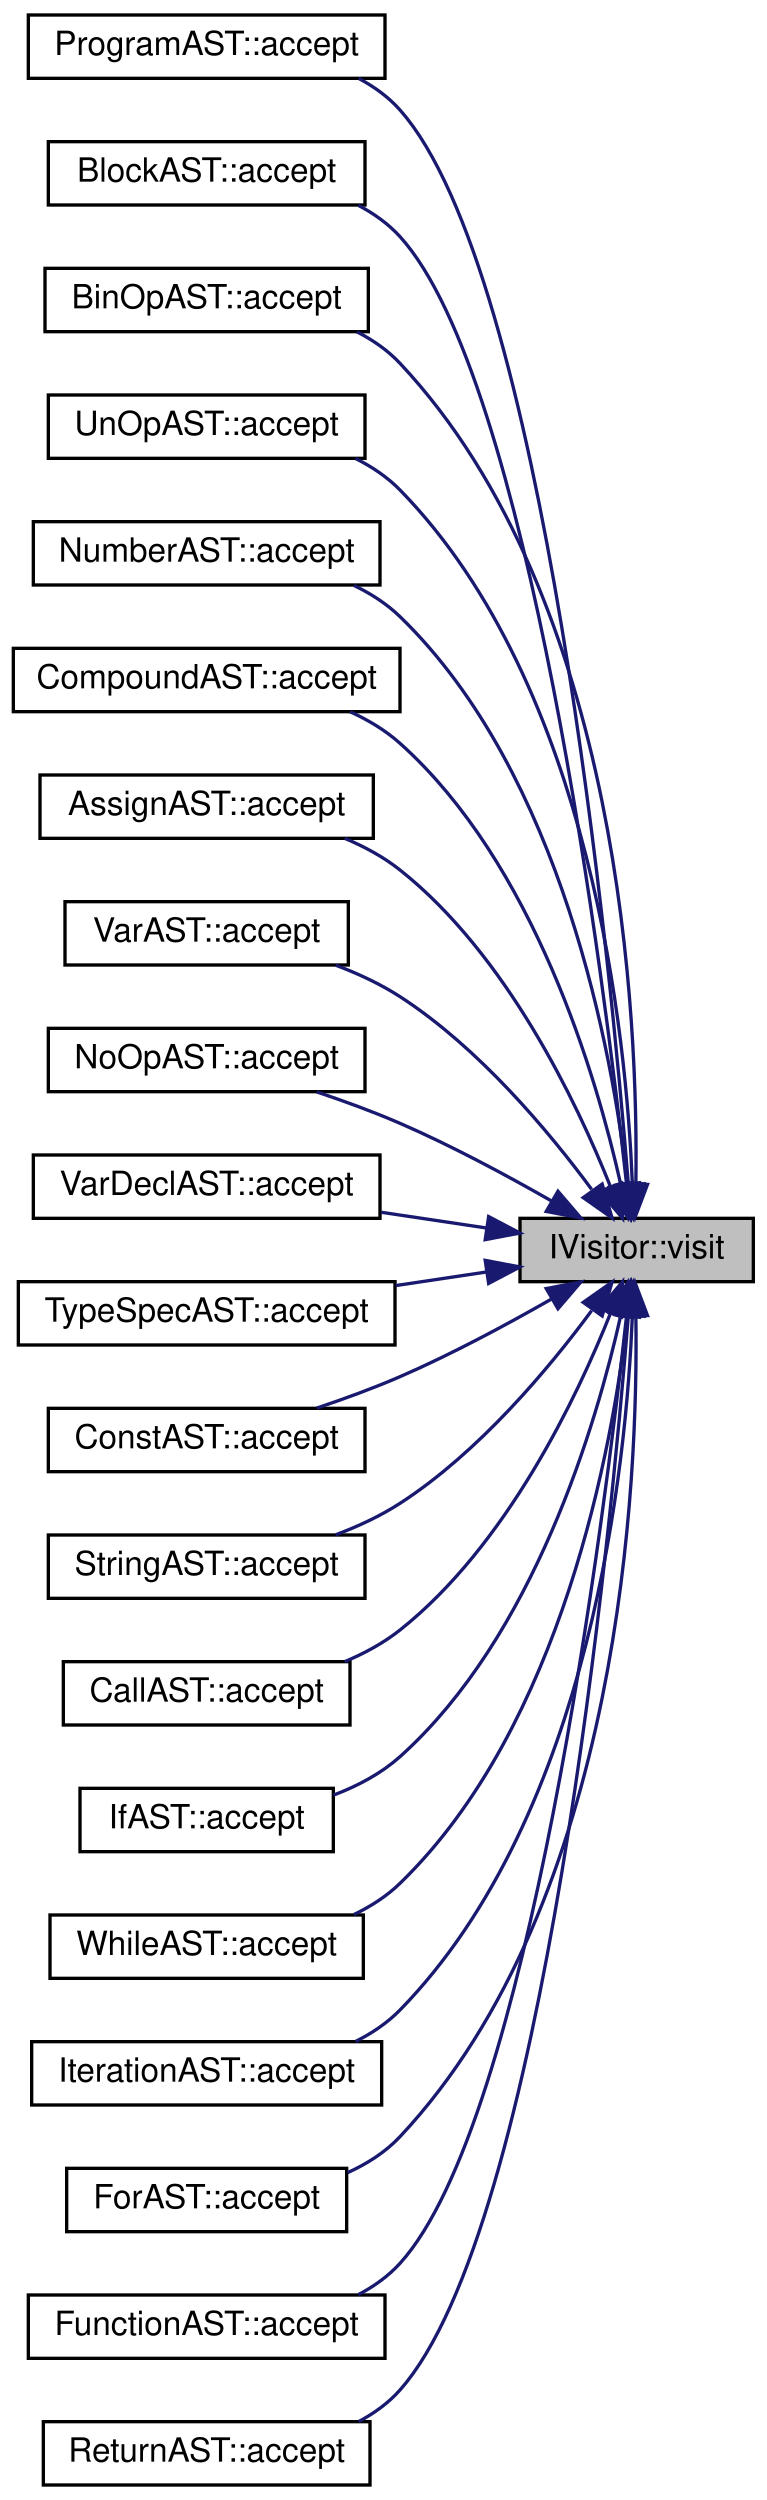
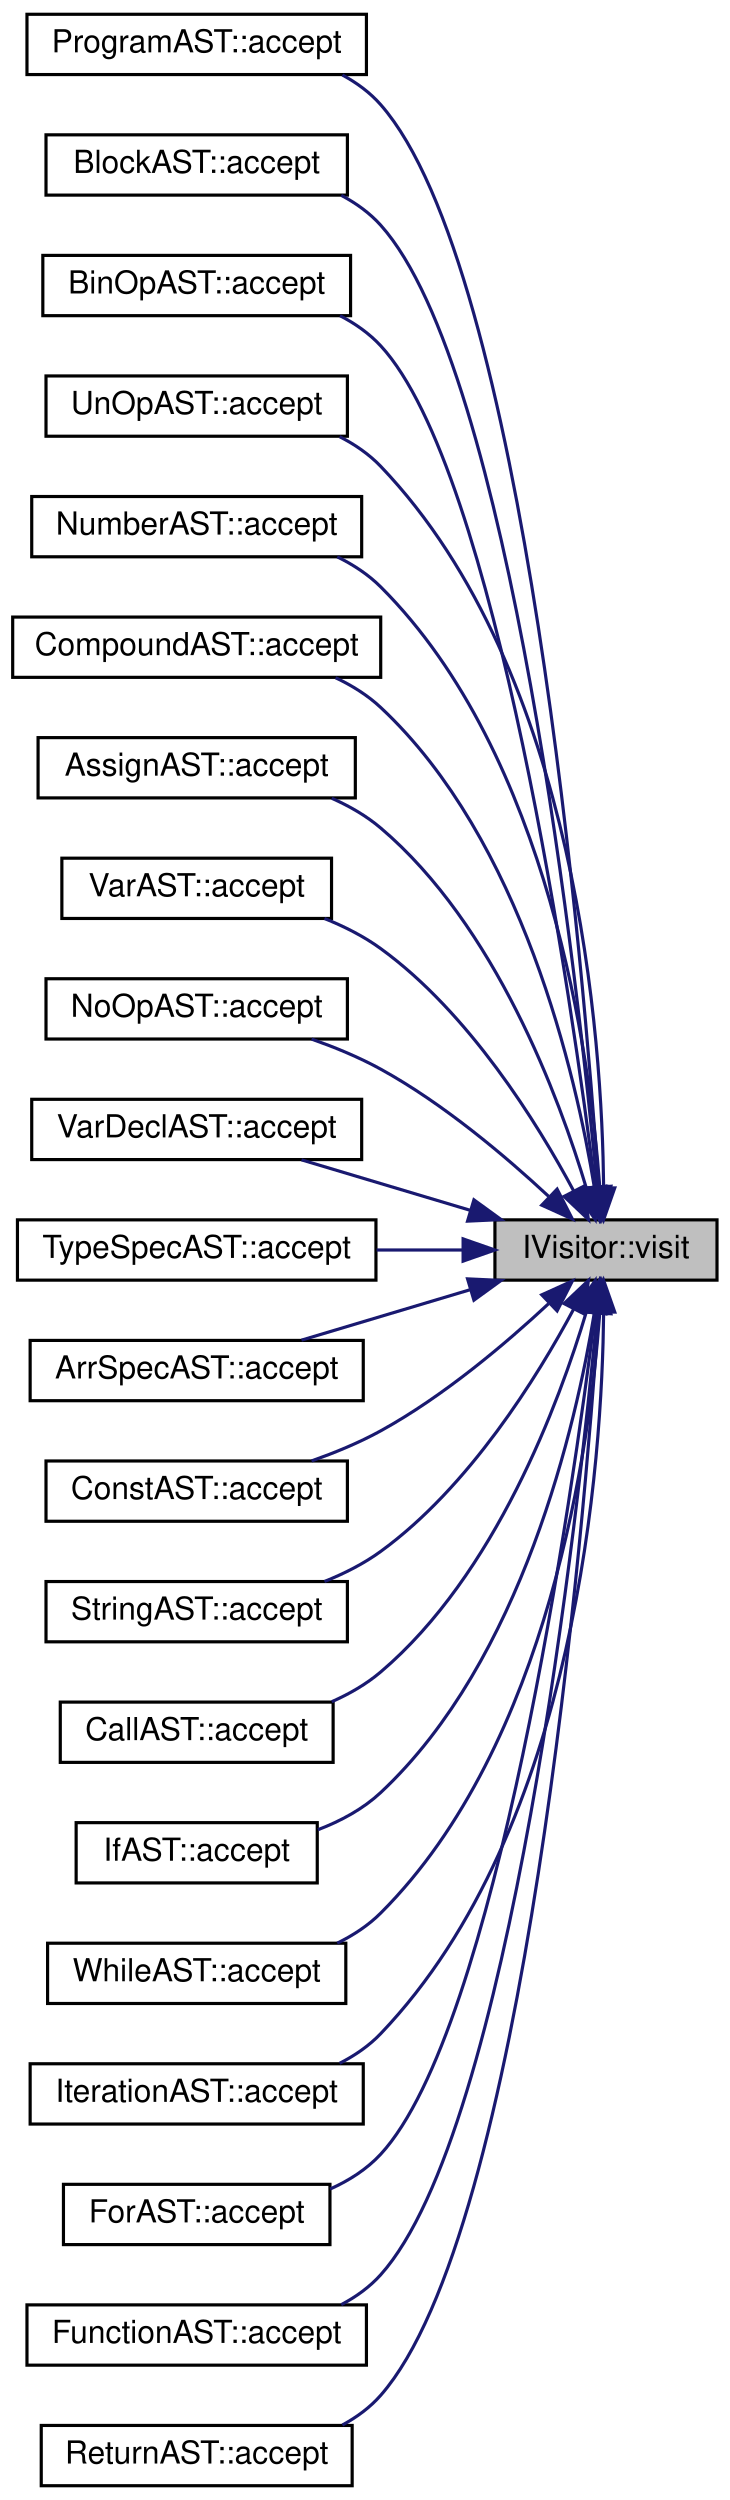
- <svg xmlns="http://www.w3.org/2000/svg" xmlns:xlink="http://www.w3.org/1999/xlink" width="230pt" height="750pt" viewBox="0.00 0.00 230.00 750.00">
-   <g id="graph0" class="graph" transform="scale(1 1) rotate(0) translate(4 746)">
+ <svg xmlns="http://www.w3.org/2000/svg" xmlns:xlink="http://www.w3.org/1999/xlink" width="230pt" height="788pt" viewBox="0.00 0.00 230.00 788.00">
+   <g id="graph0" class="graph" transform="scale(1 1) rotate(0) translate(4 784)">
    <g id="node1" class="node">
      <g id="a_node1">
        <a xlink:title=" ">
-           <polygon fill="#bfbfbf" stroke="black" points="152,-361.5 152,-380.5 222,-380.5 222,-361.5 152,-361.5" />
-           <text text-anchor="middle" x="187" y="-368.5" font-family="Helvetica,sans-Serif" font-size="10.00">IVisitor::visit</text>
+           <polygon fill="#bfbfbf" stroke="black" points="152,-380.5 152,-399.5 222,-399.5 222,-380.5 152,-380.5" />
+           <text text-anchor="middle" x="187" y="-387.5" font-family="Helvetica,sans-Serif" font-size="10.00">IVisitor::visit</text>
        </a>
      </g>
    </g>
    <g id="node2" class="node">
      <g id="a_node2">
        <a xlink:href="../../de/db2/class_program_a_s_t.html#adf015c45c078803cd3115ad34013941e" target="_top" xlink:title=" ">
-           <polygon fill="none" stroke="black" points="4.5,-722.5 4.5,-741.5 111.5,-741.5 111.5,-722.5 4.5,-722.5" />
-           <text text-anchor="middle" x="58" y="-729.5" font-family="Helvetica,sans-Serif" font-size="10.00">ProgramAST::accept</text>
+           <polygon fill="none" stroke="black" points="4.5,-760.5 4.5,-779.5 111.5,-779.5 111.5,-760.5 4.5,-760.5" />
+           <text text-anchor="middle" x="58" y="-767.5" font-family="Helvetica,sans-Serif" font-size="10.00">ProgramAST::accept</text>
        </a>
      </g>
    </g>
    <g id="edge1" class="edge">
-       <path fill="none" stroke="midnightblue" d="M184.52,-390.68C179.24,-455.99 159.24,-664.23 116,-713 112.54,-716.9 108.26,-720 103.6,-722.47" />
-       <polygon fill="midnightblue" stroke="midnightblue" points="188.02,-390.77 185.32,-380.52 181.05,-390.22 188.02,-390.77" />
+       <path fill="none" stroke="midnightblue" d="M184.74,-409.89C180.05,-477.8 161.48,-699.18 116,-751 112.63,-754.84 108.46,-757.91 103.92,-760.36" />
+       <polygon fill="midnightblue" stroke="midnightblue" points="188.24,-409.91 185.42,-399.7 181.26,-409.45 188.24,-409.91" />
    </g>
    <g id="node3" class="node">
      <g id="a_node3">
        <a xlink:href="../../d0/de0/class_block_a_s_t.html#a7695b1931cd5a767216a789df30bc229" target="_top" xlink:title=" ">
-           <polygon fill="none" stroke="black" points="10.5,-684.5 10.5,-703.5 105.5,-703.5 105.5,-684.5 10.5,-684.5" />
-           <text text-anchor="middle" x="58" y="-691.5" font-family="Helvetica,sans-Serif" font-size="10.00">BlockAST::accept</text>
+           <polygon fill="none" stroke="black" points="10.5,-722.5 10.5,-741.5 105.5,-741.5 105.5,-722.5 10.5,-722.5" />
+           <text text-anchor="middle" x="58" y="-729.5" font-family="Helvetica,sans-Serif" font-size="10.00">BlockAST::accept</text>
        </a>
      </g>
    </g>
    <g id="edge2" class="edge">
-       <path fill="none" stroke="midnightblue" d="M183.96,-390.82C177.35,-451.38 154.67,-632.45 116,-675 112.49,-678.86 108.18,-681.94 103.51,-684.39" />
-       <polygon fill="midnightblue" stroke="midnightblue" points="187.46,-390.99 185.04,-380.68 180.5,-390.25 187.46,-390.99" />
+       <path fill="none" stroke="midnightblue" d="M184.25,-409.8C178.31,-472.84 156.94,-667.37 116,-713 112.52,-716.88 108.22,-719.97 103.56,-722.43" />
+       <polygon fill="midnightblue" stroke="midnightblue" points="187.76,-409.91 185.18,-399.63 180.79,-409.27 187.76,-409.91" />
    </g>
    <g id="node4" class="node">
      <g id="a_node4">
        <a xlink:href="../../d2/dc9/class_bin_op_a_s_t.html#aa8fd6e575b06311fb5e1190995670dcf" target="_top" xlink:title=" ">
-           <polygon fill="none" stroke="black" points="9.5,-646.5 9.5,-665.5 106.5,-665.5 106.5,-646.5 9.5,-646.5" />
-           <text text-anchor="middle" x="58" y="-653.5" font-family="Helvetica,sans-Serif" font-size="10.00">BinOpAST::accept</text>
+           <polygon fill="none" stroke="black" points="9.5,-684.5 9.5,-703.5 106.5,-703.5 106.5,-684.5 9.5,-684.5" />
+           <text text-anchor="middle" x="58" y="-691.5" font-family="Helvetica,sans-Serif" font-size="10.00">BinOpAST::accept</text>
        </a>
      </g>
    </g>
    <g id="edge3" class="edge">
-       <path fill="none" stroke="midnightblue" d="M186.76,-390.9C187.5,-439.62 182.52,-566.05 116,-637 112.36,-640.88 107.91,-643.97 103.11,-646.43" />
-       <polygon fill="midnightblue" stroke="midnightblue" points="190.25,-390.66 186.5,-380.75 183.26,-390.84 190.25,-390.66" />
+       <path fill="none" stroke="midnightblue" d="M183.64,-409.71C176.35,-467.6 152.43,-635.5 116,-675 112.39,-678.91 107.96,-682.02 103.18,-684.49" />
+       <polygon fill="midnightblue" stroke="midnightblue" points="187.13,-410.02 184.88,-399.67 180.18,-409.17 187.13,-410.02" />
    </g>
    <g id="node5" class="node">
      <g id="a_node5">
        <a xlink:href="../../dc/de8/class_un_op_a_s_t.html#a6cda966c30a22dc5e40b7980a2ffcc68" target="_top" xlink:title=" ">
-           <polygon fill="none" stroke="black" points="10.5,-608.5 10.5,-627.5 105.5,-627.5 105.5,-608.5 10.5,-608.5" />
-           <text text-anchor="middle" x="58" y="-615.5" font-family="Helvetica,sans-Serif" font-size="10.00">UnOpAST::accept</text>
+           <polygon fill="none" stroke="black" points="10.5,-646.5 10.5,-665.5 105.5,-665.5 105.5,-646.5 10.5,-646.5" />
+           <text text-anchor="middle" x="58" y="-653.5" font-family="Helvetica,sans-Serif" font-size="10.00">UnOpAST::accept</text>
        </a>
      </g>
    </g>
    <g id="edge4" class="edge">
-       <path fill="none" stroke="midnightblue" d="M185.7,-390.98C183.95,-434.76 173.62,-539.98 116,-599 112.21,-602.88 107.61,-605.97 102.68,-608.43" />
-       <polygon fill="midnightblue" stroke="midnightblue" points="189.21,-390.88 185.99,-380.79 182.21,-390.68 189.21,-390.88" />
+       <path fill="none" stroke="midnightblue" d="M186.27,-409.72C185.81,-455.88 178.16,-571.94 116,-637 112.33,-640.85 107.85,-643.91 103.04,-646.36" />
+       <polygon fill="midnightblue" stroke="midnightblue" points="189.77,-409.56 186.26,-399.56 182.77,-409.57 189.77,-409.56" />
    </g>
    <g id="node6" class="node">
      <g id="a_node6">
        <a xlink:href="../../d8/d90/class_number_a_s_t.html#a521b93d7eb553aa30d3f11f0ba5e0754" target="_top" xlink:title=" ">
-           <polygon fill="none" stroke="black" points="6,-570.5 6,-589.5 110,-589.5 110,-570.5 6,-570.5" />
-           <text text-anchor="middle" x="58" y="-577.5" font-family="Helvetica,sans-Serif" font-size="10.00">NumberAST::accept</text>
+           <polygon fill="none" stroke="black" points="6,-608.5 6,-627.5 110,-627.5 110,-608.5 6,-608.5" />
+           <text text-anchor="middle" x="58" y="-615.5" font-family="Helvetica,sans-Serif" font-size="10.00">NumberAST::accept</text>
        </a>
      </g>
    </g>
    <g id="edge5" class="edge">
-       <path fill="none" stroke="midnightblue" d="M184.22,-391.26C179.77,-429.74 164.73,-513.77 116,-561 112.03,-564.85 107.26,-567.92 102.19,-570.36" />
-       <polygon fill="midnightblue" stroke="midnightblue" points="187.75,-391.18 185.29,-380.87 180.79,-390.46 187.75,-391.18" />
+       <path fill="none" stroke="midnightblue" d="M185.04,-410C181.98,-451.14 169.21,-545.86 116,-599 112.09,-602.91 107.35,-606.01 102.3,-608.48" />
+       <polygon fill="midnightblue" stroke="midnightblue" points="188.54,-410.09 185.67,-399.89 181.55,-409.65 188.54,-410.09" />
    </g>
    <g id="node7" class="node">
      <g id="a_node7">
        <a xlink:href="../../da/dbb/class_compound_a_s_t.html#af3df246f456db171a6c152567cfa1582" target="_top" xlink:title=" ">
-           <polygon fill="none" stroke="black" points="0,-532.5 0,-551.5 116,-551.5 116,-532.5 0,-532.5" />
-           <text text-anchor="middle" x="58" y="-539.5" font-family="Helvetica,sans-Serif" font-size="10.00">CompoundAST::accept</text>
+           <polygon fill="none" stroke="black" points="0,-570.5 0,-589.5 116,-589.5 116,-570.5 0,-570.5" />
+           <text text-anchor="middle" x="58" y="-577.5" font-family="Helvetica,sans-Serif" font-size="10.00">CompoundAST::accept</text>
        </a>
      </g>
    </g>
    <g id="edge6" class="edge">
-       <path fill="none" stroke="midnightblue" d="M182.2,-390.76C174.98,-423 156.26,-486.93 116,-523 111.65,-526.9 106.47,-530 101.04,-532.47" />
-       <polygon fill="midnightblue" stroke="midnightblue" points="185.66,-391.28 184.29,-380.77 178.81,-389.85 185.66,-391.28" />
+       <path fill="none" stroke="midnightblue" d="M183.35,-409.72C177.58,-445.03 160.61,-519.28 116,-561 111.89,-564.85 106.97,-567.92 101.78,-570.37" />
+       <polygon fill="midnightblue" stroke="midnightblue" points="186.83,-410.12 184.85,-399.71 179.91,-409.08 186.83,-410.12" />
    </g>
    <g id="node8" class="node">
      <g id="a_node8">
        <a xlink:href="../../d7/db1/class_assign_a_s_t.html#ab237f77d2beb08cc50ea5a96ff1f7df4" target="_top" xlink:title=" ">
-           <polygon fill="none" stroke="black" points="8,-494.5 8,-513.5 108,-513.5 108,-494.5 8,-494.5" />
-           <text text-anchor="middle" x="58" y="-501.5" font-family="Helvetica,sans-Serif" font-size="10.00">AssignAST::accept</text>
+           <polygon fill="none" stroke="black" points="8,-532.5 8,-551.5 108,-551.5 108,-532.5 8,-532.5" />
+           <text text-anchor="middle" x="58" y="-539.5" font-family="Helvetica,sans-Serif" font-size="10.00">AssignAST::accept</text>
        </a>
      </g>
    </g>
    <g id="edge7" class="edge">
-       <path fill="none" stroke="midnightblue" d="M179.12,-390.05C169.07,-415.3 147.99,-459.6 116,-485 111.1,-488.89 105.36,-492 99.45,-494.48" />
-       <polygon fill="midnightblue" stroke="midnightblue" points="182.47,-391.1 182.76,-380.51 175.93,-388.6 182.47,-391.1" />
+       <path fill="none" stroke="midnightblue" d="M180.88,-409.31C172.26,-438.14 152.15,-492.3 116,-523 111.47,-526.85 106.13,-529.93 100.57,-532.38" />
+       <polygon fill="midnightblue" stroke="midnightblue" points="184.27,-410.19 183.63,-399.61 177.53,-408.28 184.27,-410.19" />
    </g>
    <g id="node9" class="node">
      <g id="a_node9">
        <a xlink:href="../../dc/dff/class_var_a_s_t.html#aacf5155cef2df2c6404f8861da3b90ae" target="_top" xlink:title=" ">
-           <polygon fill="none" stroke="black" points="15.5,-456.5 15.5,-475.5 100.5,-475.5 100.5,-456.5 15.5,-456.5" />
-           <text text-anchor="middle" x="58" y="-463.5" font-family="Helvetica,sans-Serif" font-size="10.00">VarAST::accept</text>
+           <polygon fill="none" stroke="black" points="15.5,-494.5 15.5,-513.5 100.5,-513.5 100.5,-494.5 15.5,-494.5" />
+           <text text-anchor="middle" x="58" y="-501.5" font-family="Helvetica,sans-Serif" font-size="10.00">VarAST::accept</text>
        </a>
      </g>
    </g>
    <g id="edge8" class="edge">
-       <path fill="none" stroke="midnightblue" d="M173.49,-389.19C160.83,-406.34 139.77,-431.63 116,-447 110.13,-450.8 103.43,-453.91 96.73,-456.43" />
-       <polygon fill="midnightblue" stroke="midnightblue" points="176.65,-390.79 179.62,-380.62 170.96,-386.71 176.65,-390.79" />
+       <path fill="none" stroke="midnightblue" d="M176.81,-408.65C165.37,-430.03 143.89,-464.72 116,-485 110.69,-488.87 104.53,-491.98 98.28,-494.48" />
+       <polygon fill="midnightblue" stroke="midnightblue" points="180,-410.1 181.47,-399.61 173.78,-406.89 180,-410.1" />
    </g>
    <g id="node10" class="node">
      <g id="a_node10">
        <a xlink:href="../../db/db7/class_no_op_a_s_t.html#a2da3cd0efff2413730213b2495decd7e" target="_top" xlink:title=" ">
-           <polygon fill="none" stroke="black" points="10.5,-418.5 10.5,-437.5 105.5,-437.5 105.5,-418.5 10.5,-418.5" />
-           <text text-anchor="middle" x="58" y="-425.5" font-family="Helvetica,sans-Serif" font-size="10.00">NoOpAST::accept</text>
+           <polygon fill="none" stroke="black" points="10.5,-456.5 10.5,-475.5 105.5,-475.5 105.5,-456.5 10.5,-456.5" />
+           <text text-anchor="middle" x="58" y="-463.5" font-family="Helvetica,sans-Serif" font-size="10.00">NoOpAST::accept</text>
        </a>
      </g>
    </g>
    <g id="edge9" class="edge">
-       <path fill="none" stroke="midnightblue" d="M161.36,-385.76C148.18,-393.29 131.51,-402.27 116,-409 108.06,-412.45 99.27,-415.66 91.03,-418.42" />
-       <polygon fill="midnightblue" stroke="midnightblue" points="163.39,-388.63 170.27,-380.58 159.87,-382.57 163.39,-388.63" />
+       <path fill="none" stroke="midnightblue" d="M168.91,-406.92C155.48,-419.43 135.79,-436.12 116,-447 109.24,-450.72 101.62,-453.87 94.21,-456.48" />
+       <polygon fill="midnightblue" stroke="midnightblue" points="171.6,-409.19 176.41,-399.76 166.76,-404.13 171.6,-409.19" />
    </g>
    <g id="node11" class="node">
      <g id="a_node11">
        <a xlink:href="../../d6/d7c/class_var_decl_a_s_t.html#a55b75b733c74659e60b69d770504876e" target="_top" xlink:title=" ">
-           <polygon fill="none" stroke="black" points="6,-380.5 6,-399.5 110,-399.5 110,-380.5 6,-380.5" />
-           <text text-anchor="middle" x="58" y="-387.5" font-family="Helvetica,sans-Serif" font-size="10.00">VarDeclAST::accept</text>
+           <polygon fill="none" stroke="black" points="6,-418.5 6,-437.5 110,-437.5 110,-418.5 6,-418.5" />
+           <text text-anchor="middle" x="58" y="-425.5" font-family="Helvetica,sans-Serif" font-size="10.00">VarDeclAST::accept</text>
        </a>
      </g>
    </g>
    <g id="edge10" class="edge">
-       <path fill="none" stroke="midnightblue" d="M142.04,-377.58C131.82,-379.11 120.85,-380.75 110.34,-382.32" />
-       <polygon fill="midnightblue" stroke="midnightblue" points="142.59,-381.03 151.97,-376.09 141.56,-374.11 142.59,-381.03" />
+       <path fill="none" stroke="midnightblue" d="M144.11,-402.54C126.83,-407.7 107.13,-413.6 91.04,-418.41" />
+       <polygon fill="midnightblue" stroke="midnightblue" points="145.38,-405.81 153.95,-399.59 143.37,-399.1 145.38,-405.81" />
    </g>
    <g id="node12" class="node">
      <g id="a_node12">
        <a xlink:href="../../d2/db9/class_type_spec_a_s_t.html#aac50ec3076900267c5e9d1565e8ab835" target="_top" xlink:title=" ">
-           <polygon fill="none" stroke="black" points="1.5,-342.5 1.5,-361.5 114.5,-361.5 114.5,-342.5 1.5,-342.5" />
-           <text text-anchor="middle" x="58" y="-349.5" font-family="Helvetica,sans-Serif" font-size="10.00">TypeSpecAST::accept</text>
+           <polygon fill="none" stroke="black" points="1.5,-380.5 1.5,-399.5 114.5,-399.5 114.5,-380.5 1.5,-380.5" />
+           <text text-anchor="middle" x="58" y="-387.5" font-family="Helvetica,sans-Serif" font-size="10.00">TypeSpecAST::accept</text>
        </a>
      </g>
    </g>
    <g id="edge11" class="edge">
-       <path fill="none" stroke="midnightblue" d="M141.95,-364.41C133.16,-363.1 123.83,-361.7 114.71,-360.33" />
-       <polygon fill="midnightblue" stroke="midnightblue" points="141.56,-367.89 151.97,-365.91 142.59,-360.97 141.56,-367.89" />
+       <path fill="none" stroke="midnightblue" d="M141.95,-390C133.16,-390 123.83,-390 114.71,-390" />
+       <polygon fill="midnightblue" stroke="midnightblue" points="141.97,-393.5 151.97,-390 141.97,-386.5 141.97,-393.5" />
    </g>
    <g id="node13" class="node">
      <g id="a_node13">
+         <a xlink:href="../../d8/d88/class_arr_spec_a_s_t.html#a2e6ea1c236c46289160c199472e18f6c" target="_top" xlink:title=" ">
+           <polygon fill="none" stroke="black" points="5.5,-342.5 5.5,-361.5 110.5,-361.5 110.5,-342.5 5.5,-342.5" />
+           <text text-anchor="middle" x="58" y="-349.5" font-family="Helvetica,sans-Serif" font-size="10.00">ArrSpecAST::accept</text>
+         </a>
+       </g>
+     </g>
+     <g id="edge12" class="edge">
+       <path fill="none" stroke="midnightblue" d="M144.11,-377.46C126.83,-372.3 107.13,-366.4 91.04,-361.59" />
+       <polygon fill="midnightblue" stroke="midnightblue" points="143.37,-380.9 153.95,-380.41 145.38,-374.19 143.37,-380.9" />
+     </g>
+     <g id="node14" class="node">
+       <g id="a_node14">
        <a xlink:href="../../d6/d94/class_const_a_s_t.html#a4d7b08f4c47d235bea5ed0f2b87d3445" target="_top" xlink:title=" ">
          <polygon fill="none" stroke="black" points="10.5,-304.5 10.5,-323.5 105.5,-323.5 105.5,-304.5 10.5,-304.5" />
          <text text-anchor="middle" x="58" y="-311.5" font-family="Helvetica,sans-Serif" font-size="10.00">ConstAST::accept</text>
        </a>
      </g>
    </g>
-     <g id="edge12" class="edge">
-       <path fill="none" stroke="midnightblue" d="M161.36,-356.24C148.18,-348.71 131.51,-339.73 116,-333 108.06,-329.55 99.27,-326.34 91.03,-323.58" />
-       <polygon fill="midnightblue" stroke="midnightblue" points="159.87,-359.43 170.27,-361.42 163.39,-353.37 159.87,-359.43" />
-     </g>
-     <g id="node14" class="node">
-       <g id="a_node14">
+     <g id="edge13" class="edge">
+       <path fill="none" stroke="midnightblue" d="M168.91,-373.08C155.48,-360.57 135.79,-343.88 116,-333 109.24,-329.28 101.62,-326.13 94.21,-323.52" />
+       <polygon fill="midnightblue" stroke="midnightblue" points="166.76,-375.87 176.41,-380.24 171.6,-370.81 166.76,-375.87" />
+     </g>
+     <g id="node15" class="node">
+       <g id="a_node15">
        <a xlink:href="../../d0/d21/class_string_a_s_t.html#af9159f6956aba13305962f6879fe365d" target="_top" xlink:title=" ">
          <polygon fill="none" stroke="black" points="10.5,-266.5 10.5,-285.5 105.5,-285.5 105.5,-266.5 10.5,-266.5" />
          <text text-anchor="middle" x="58" y="-273.5" font-family="Helvetica,sans-Serif" font-size="10.00">StringAST::accept</text>
        </a>
      </g>
    </g>
-     <g id="edge13" class="edge">
-       <path fill="none" stroke="midnightblue" d="M173.49,-352.81C160.83,-335.66 139.77,-310.37 116,-295 110.13,-291.2 103.43,-288.09 96.73,-285.57" />
-       <polygon fill="midnightblue" stroke="midnightblue" points="170.96,-355.29 179.62,-361.38 176.65,-351.21 170.96,-355.29" />
-     </g>
-     <g id="node15" class="node">
-       <g id="a_node15">
+     <g id="edge14" class="edge">
+       <path fill="none" stroke="midnightblue" d="M176.81,-371.35C165.37,-349.97 143.89,-315.28 116,-295 110.69,-291.13 104.53,-288.02 98.28,-285.52" />
+       <polygon fill="midnightblue" stroke="midnightblue" points="173.78,-373.11 181.47,-380.39 180,-369.9 173.78,-373.11" />
+     </g>
+     <g id="node16" class="node">
+       <g id="a_node16">
        <a xlink:href="../../da/dd1/class_call_a_s_t.html#aa4260777496618a9e74cb016c836460c" target="_top" xlink:title=" ">
          <polygon fill="none" stroke="black" points="15,-228.5 15,-247.5 101,-247.5 101,-228.5 15,-228.5" />
          <text text-anchor="middle" x="58" y="-235.5" font-family="Helvetica,sans-Serif" font-size="10.00">CallAST::accept</text>
        </a>
      </g>
    </g>
-     <g id="edge14" class="edge">
-       <path fill="none" stroke="midnightblue" d="M179.12,-351.95C169.07,-326.7 147.99,-282.4 116,-257 111.1,-253.11 105.36,-250 99.45,-247.52" />
-       <polygon fill="midnightblue" stroke="midnightblue" points="175.93,-353.4 182.76,-361.49 182.47,-350.9 175.93,-353.4" />
-     </g>
-     <g id="node16" class="node">
-       <g id="a_node16">
+     <g id="edge15" class="edge">
+       <path fill="none" stroke="midnightblue" d="M180.88,-370.69C172.26,-341.86 152.15,-287.7 116,-257 111.47,-253.15 106.13,-250.07 100.57,-247.62" />
+       <polygon fill="midnightblue" stroke="midnightblue" points="177.53,-371.72 183.63,-380.39 184.27,-369.81 177.53,-371.72" />
+     </g>
+     <g id="node17" class="node">
+       <g id="a_node17">
        <a xlink:href="../../d7/d6b/class_if_a_s_t.html#add0f12feecd08230a0a5a5e72da48f2b" target="_top" xlink:title=" ">
          <polygon fill="none" stroke="black" points="20,-190.5 20,-209.5 96,-209.5 96,-190.5 20,-190.5" />
          <text text-anchor="middle" x="58" y="-197.5" font-family="Helvetica,sans-Serif" font-size="10.00">IfAST::accept</text>
        </a>
      </g>
    </g>
-     <g id="edge15" class="edge">
-       <path fill="none" stroke="midnightblue" d="M182.2,-351.24C174.98,-319 156.26,-255.07 116,-219 110.33,-213.92 103.26,-210.19 96.04,-207.46" />
-       <polygon fill="midnightblue" stroke="midnightblue" points="178.81,-352.15 184.29,-361.23 185.66,-350.72 178.81,-352.15" />
-     </g>
-     <g id="node17" class="node">
-       <g id="a_node17">
+     <g id="edge16" class="edge">
+       <path fill="none" stroke="midnightblue" d="M183.35,-370.28C177.58,-334.97 160.61,-260.72 116,-219 110.44,-213.8 103.41,-210.02 96.21,-207.27" />
+       <polygon fill="midnightblue" stroke="midnightblue" points="179.91,-370.92 184.85,-380.29 186.83,-369.88 179.91,-370.92" />
+     </g>
+     <g id="node18" class="node">
+       <g id="a_node18">
        <a xlink:href="../../dc/da0/class_while_a_s_t.html#a8ceecca5d27e7947a2ef3052a6d34227" target="_top" xlink:title=" ">
          <polygon fill="none" stroke="black" points="11,-152.5 11,-171.5 105,-171.5 105,-152.5 11,-152.5" />
          <text text-anchor="middle" x="58" y="-159.5" font-family="Helvetica,sans-Serif" font-size="10.00">WhileAST::accept</text>
        </a>
      </g>
    </g>
-     <g id="edge16" class="edge">
-       <path fill="none" stroke="midnightblue" d="M184.22,-350.74C179.77,-312.26 164.73,-228.23 116,-181 112.03,-177.15 107.26,-174.08 102.19,-171.64" />
-       <polygon fill="midnightblue" stroke="midnightblue" points="180.79,-351.54 185.29,-361.13 187.75,-350.82 180.79,-351.54" />
-     </g>
-     <g id="node18" class="node">
-       <g id="a_node18">
+     <g id="edge17" class="edge">
+       <path fill="none" stroke="midnightblue" d="M185.04,-370C181.98,-328.86 169.21,-234.14 116,-181 112.09,-177.09 107.35,-173.99 102.3,-171.52" />
+       <polygon fill="midnightblue" stroke="midnightblue" points="181.55,-370.35 185.67,-380.11 188.54,-369.91 181.55,-370.35" />
+     </g>
+     <g id="node19" class="node">
+       <g id="a_node19">
        <a xlink:href="../../d6/dbc/class_iteration_a_s_t.html#a1f6f4a1de33e80eb8900a58e24b65753" target="_top" xlink:title=" ">
          <polygon fill="none" stroke="black" points="5.5,-114.5 5.5,-133.5 110.5,-133.5 110.5,-114.5 5.5,-114.5" />
          <text text-anchor="middle" x="58" y="-121.5" font-family="Helvetica,sans-Serif" font-size="10.00">IterationAST::accept</text>
        </a>
      </g>
    </g>
-     <g id="edge17" class="edge">
-       <path fill="none" stroke="midnightblue" d="M185.7,-351.02C183.95,-307.24 173.62,-202.02 116,-143 112.21,-139.12 107.61,-136.03 102.68,-133.57" />
-       <polygon fill="midnightblue" stroke="midnightblue" points="182.21,-351.32 185.99,-361.21 189.21,-351.12 182.21,-351.32" />
-     </g>
-     <g id="node19" class="node">
-       <g id="a_node19">
+     <g id="edge18" class="edge">
+       <path fill="none" stroke="midnightblue" d="M186.27,-370.28C185.81,-324.12 178.16,-208.06 116,-143 112.33,-139.15 107.85,-136.09 103.04,-133.64" />
+       <polygon fill="midnightblue" stroke="midnightblue" points="182.77,-370.43 186.26,-380.44 189.77,-370.44 182.77,-370.43" />
+     </g>
+     <g id="node20" class="node">
+       <g id="a_node20">
        <a xlink:href="../../d4/d3f/class_for_a_s_t.html#a9f86920b3fdcc1cfc5b6be8cfd8bf900" target="_top" xlink:title=" ">
          <polygon fill="none" stroke="black" points="16,-76.5 16,-95.5 100,-95.5 100,-76.5 16,-76.5" />
          <text text-anchor="middle" x="58" y="-83.5" font-family="Helvetica,sans-Serif" font-size="10.00">ForAST::accept</text>
        </a>
      </g>
    </g>
-     <g id="edge18" class="edge">
-       <path fill="none" stroke="midnightblue" d="M186.76,-351.1C187.5,-302.38 182.52,-175.95 116,-105 111.65,-100.36 106.13,-96.85 100.26,-94.2" />
-       <polygon fill="midnightblue" stroke="midnightblue" points="183.26,-351.16 186.5,-361.25 190.25,-351.34 183.26,-351.16" />
-     </g>
-     <g id="node20" class="node">
-       <g id="a_node20">
+     <g id="edge19" class="edge">
+       <path fill="none" stroke="midnightblue" d="M183.64,-370.29C176.35,-312.4 152.43,-144.5 116,-105 111.62,-100.25 106.01,-96.68 100.04,-94.01" />
+       <polygon fill="midnightblue" stroke="midnightblue" points="180.18,-370.83 184.88,-380.33 187.13,-369.98 180.18,-370.83" />
+     </g>
+     <g id="node21" class="node">
+       <g id="a_node21">
        <a xlink:href="../../dc/d19/class_function_a_s_t.html#a5a5517883d55e186ab4f9a361189a335" target="_top" xlink:title=" ">
          <polygon fill="none" stroke="black" points="4.5,-38.5 4.5,-57.5 111.5,-57.5 111.5,-38.5 4.5,-38.5" />
          <text text-anchor="middle" x="58" y="-45.5" font-family="Helvetica,sans-Serif" font-size="10.00">FunctionAST::accept</text>
        </a>
      </g>
    </g>
-     <g id="edge19" class="edge">
-       <path fill="none" stroke="midnightblue" d="M183.96,-351.18C177.35,-290.62 154.67,-109.55 116,-67 112.49,-63.14 108.18,-60.06 103.51,-57.61" />
-       <polygon fill="midnightblue" stroke="midnightblue" points="180.5,-351.75 185.04,-361.32 187.46,-351.01 180.5,-351.75" />
-     </g>
-     <g id="node21" class="node">
-       <g id="a_node21">
+     <g id="edge20" class="edge">
+       <path fill="none" stroke="midnightblue" d="M184.25,-370.2C178.31,-307.16 156.94,-112.63 116,-67 112.52,-63.12 108.22,-60.03 103.56,-57.57" />
+       <polygon fill="midnightblue" stroke="midnightblue" points="180.79,-370.73 185.18,-380.37 187.76,-370.09 180.79,-370.73" />
+     </g>
+     <g id="node22" class="node">
+       <g id="a_node22">
        <a xlink:href="../../d8/de5/class_return_a_s_t.html#ac43364719929e960aa7e3aa3a7312d41" target="_top" xlink:title=" ">
          <polygon fill="none" stroke="black" points="9,-0.5 9,-19.5 107,-19.5 107,-0.5 9,-0.5" />
          <text text-anchor="middle" x="58" y="-7.5" font-family="Helvetica,sans-Serif" font-size="10.00">ReturnAST::accept</text>
        </a>
      </g>
    </g>
-     <g id="edge20" class="edge">
-       <path fill="none" stroke="midnightblue" d="M184.52,-351.32C179.24,-286.01 159.24,-77.77 116,-29 112.54,-25.1 108.26,-22 103.6,-19.53" />
-       <polygon fill="midnightblue" stroke="midnightblue" points="181.05,-351.78 185.32,-361.48 188.02,-351.23 181.05,-351.78" />
+     <g id="edge21" class="edge">
+       <path fill="none" stroke="midnightblue" d="M184.74,-370.11C180.05,-302.2 161.48,-80.82 116,-29 112.63,-25.16 108.46,-22.09 103.92,-19.64" />
+       <polygon fill="midnightblue" stroke="midnightblue" points="181.26,-370.55 185.42,-380.3 188.24,-370.09 181.26,-370.55" />
    </g>
  </g>
</svg>
